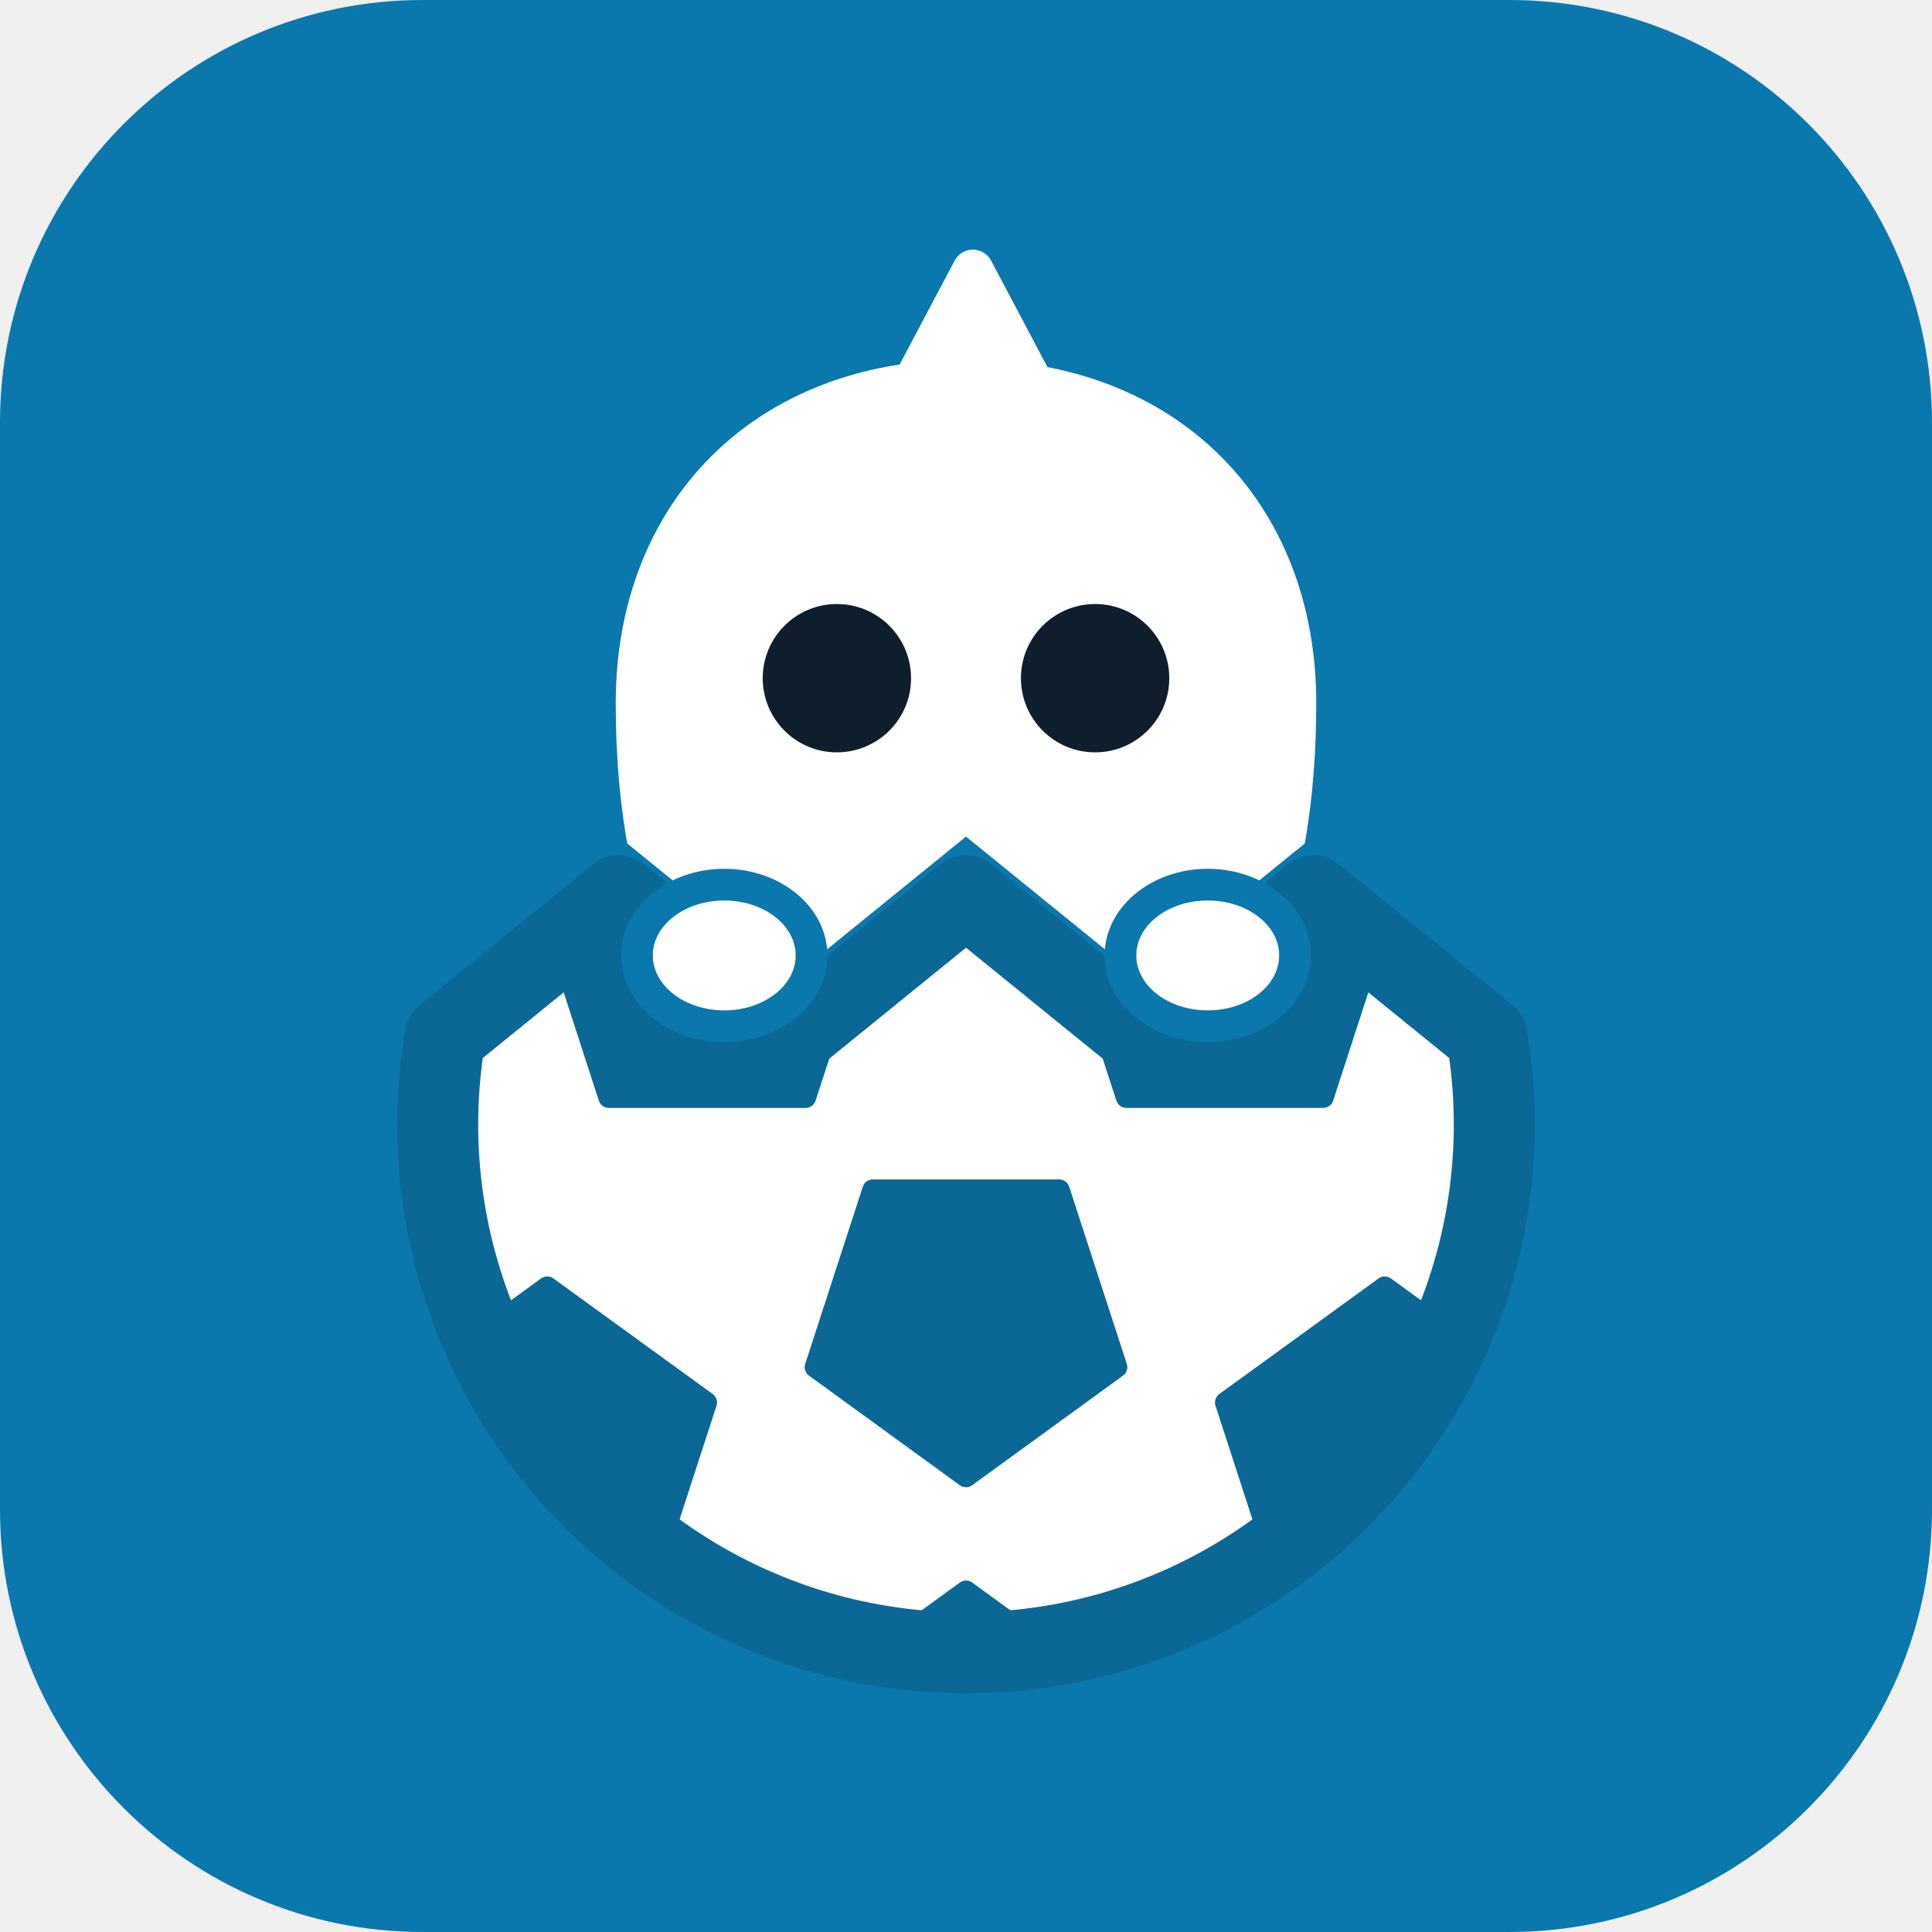
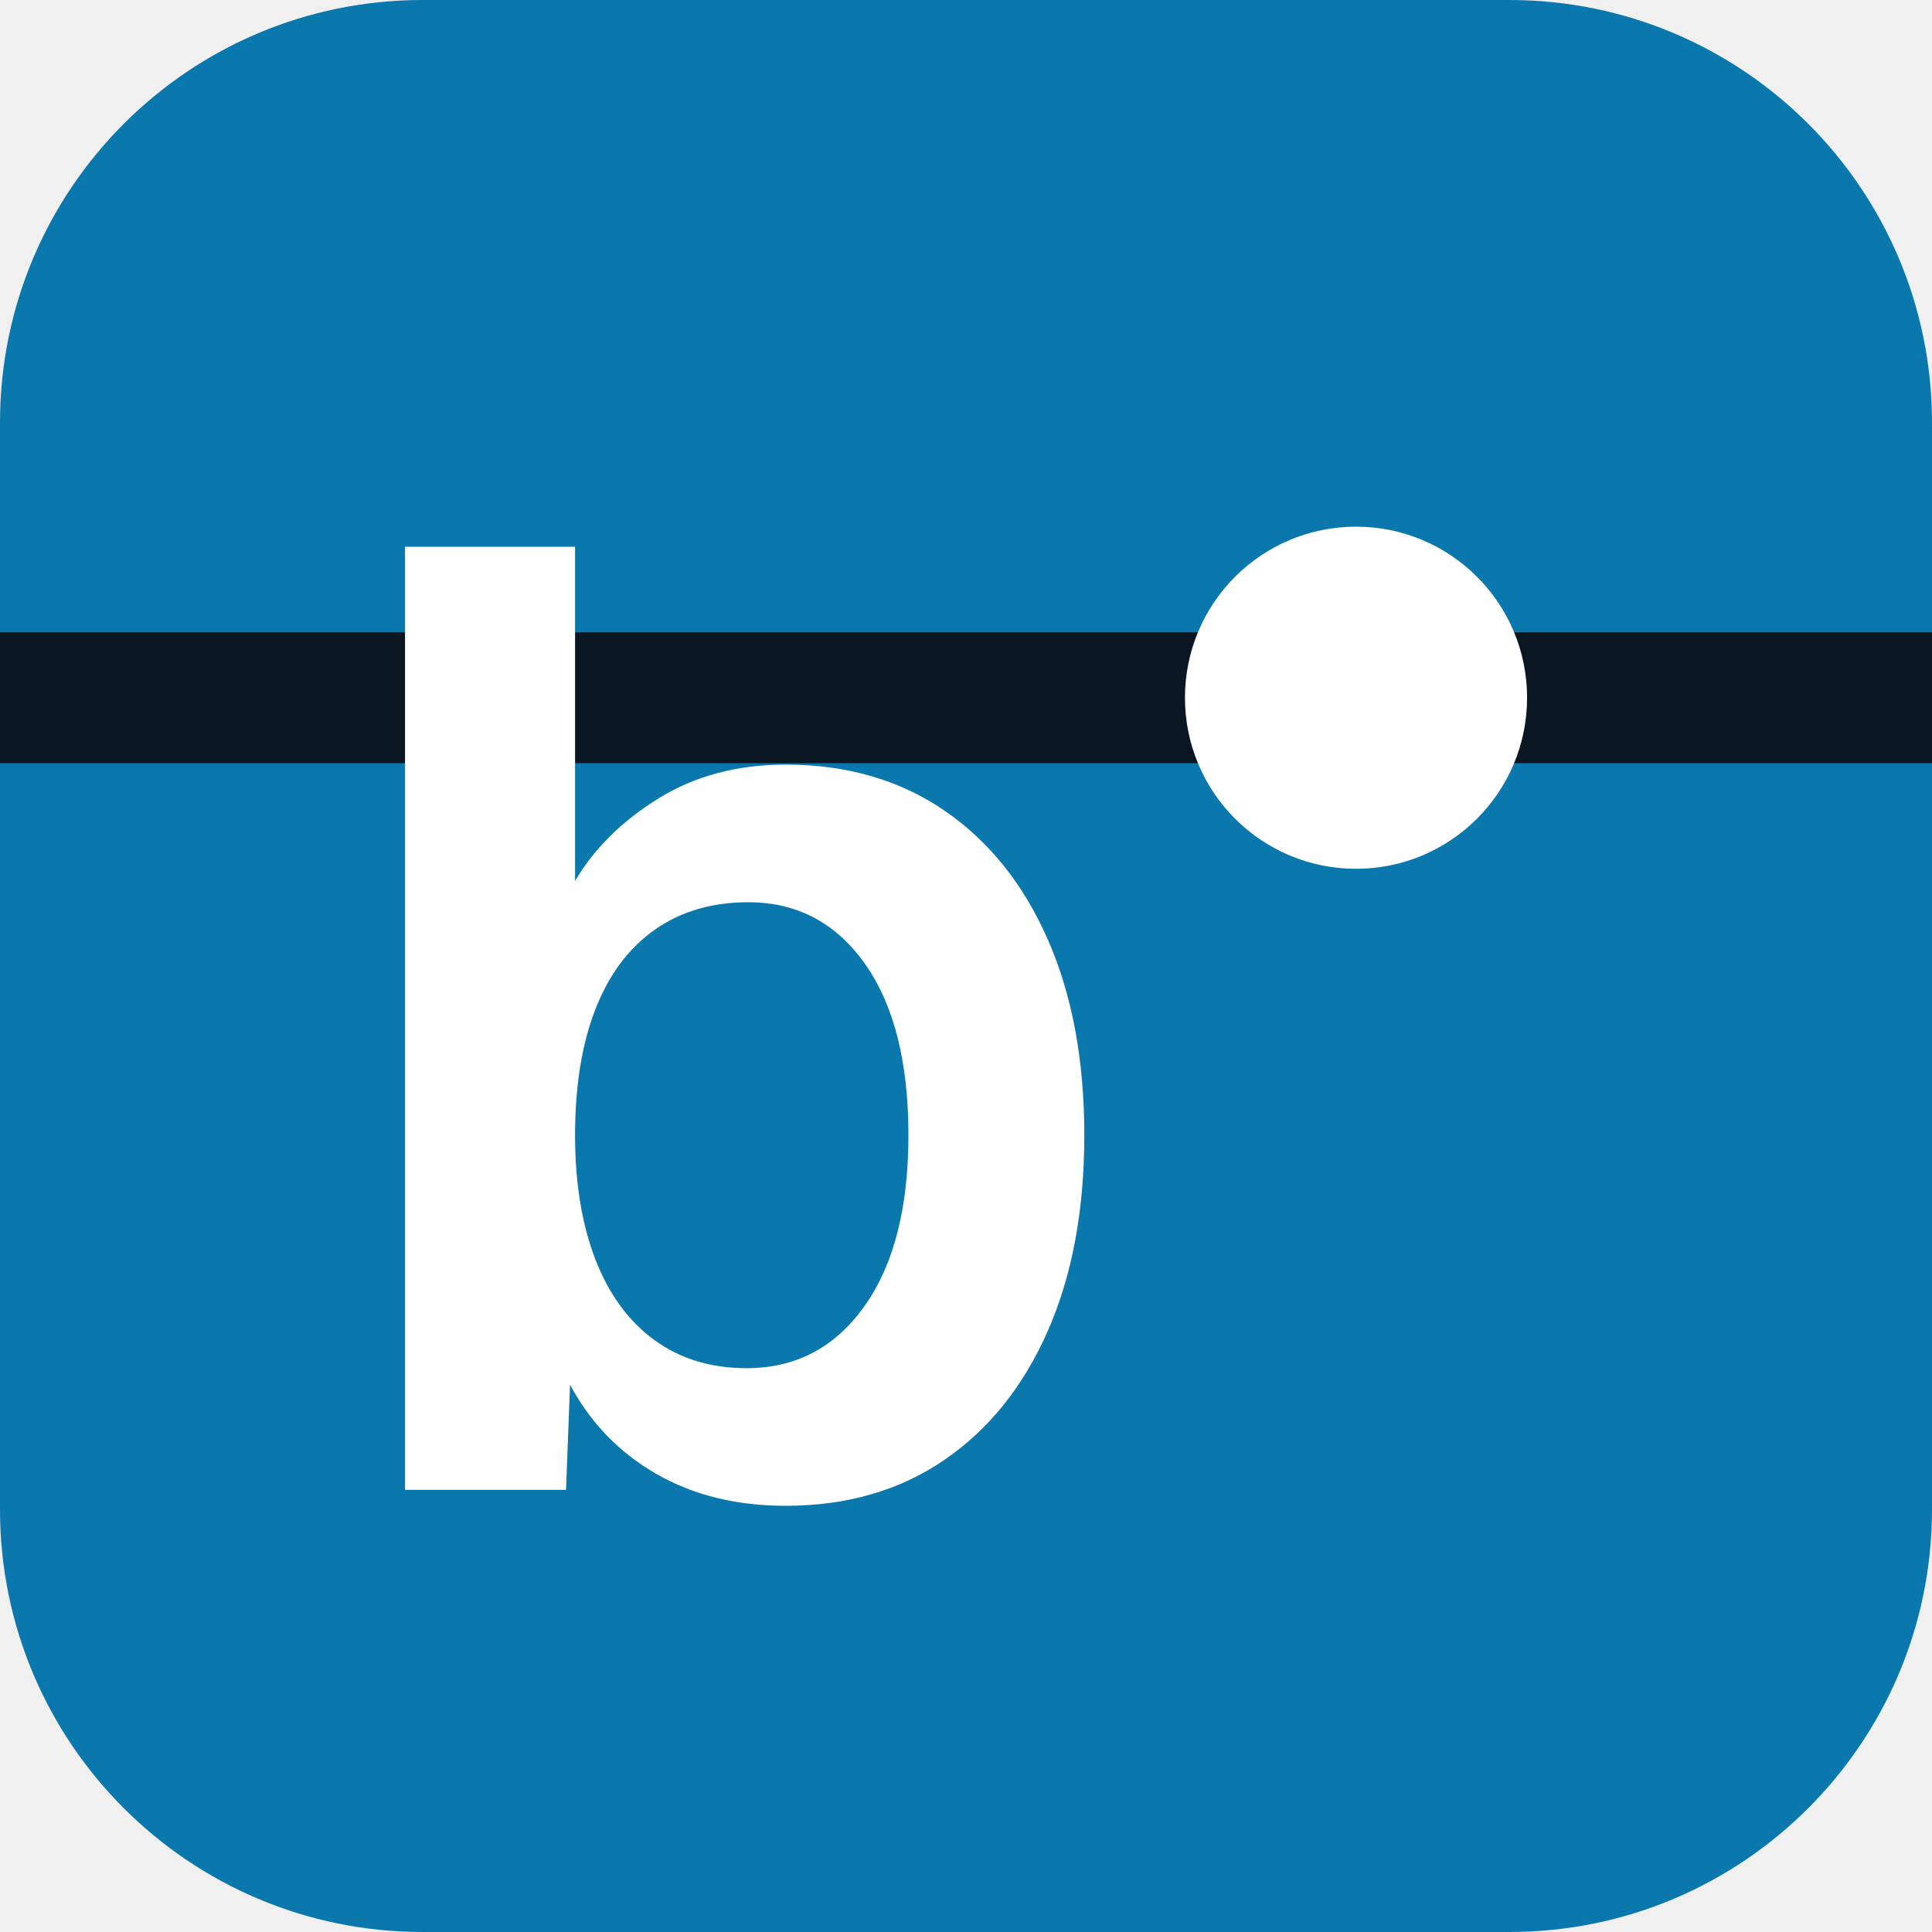
<svg xmlns="http://www.w3.org/2000/svg" viewBox="0 0 96 96">
-   <rect width="96" height="96" rx="21" fill="#0A78AD" />
-   <g transform="translate(6 0.75) scale(0.875)">
-     <defs>
-       <mask id="mhi" maskUnits="userSpaceOnUse" x="0" y="0" width="96" height="96">
-         <g transform="translate(48 57) scale(0.78) translate(-48 -57)">
-           <path d="M48 9 C63.5 9 73.5 19.5 73.5 34 C73.5 41 72.5 47 70.5 52 L70.5 66 L25.5 66 L25.5 52 C23.5 47 22.5 41 22.5 34 C22.5 19.5 32.5 9 48 9 Z" fill="white" />
-           <path d="M44 11 L48.5 2.5 L53 11 Z" fill="white" stroke="white" stroke-width="3" stroke-linejoin="round" />
-         </g>
-         <path d="M18.42 58.00 L28.28 50.00 L38.14 58.00 L48.00 50.00 L57.86 58.00 L67.72 50.00 L77.58 58.00 A30 30 0 1 1 18.42 58.00 Z" fill="black" />
-         <polyline points="18.42,58.00 28.28,50.00 38.14,58.00 48.00,50.00 57.86,58.00 67.72,50.00 77.58,58.00" fill="none" stroke="black" stroke-width="5.2" />
-         <ellipse cx="34.272" cy="53.4" rx="5.856" ry="4.92" fill="black" />
-         <ellipse cx="61.728" cy="53.4" rx="5.856" ry="4.92" fill="black" />
-         <ellipse cx="34.272" cy="53.4" rx="4.056" ry="3.12" fill="white" />
-         <ellipse cx="61.728" cy="53.4" rx="4.056" ry="3.12" fill="white" />
-       </mask>
-       <mask id="msi" maskUnits="userSpaceOnUse" x="0" y="0" width="96" height="96">
-         <rect width="96" height="96" fill="white" />
-         <ellipse cx="34.272" cy="53.4" rx="5.856" ry="4.92" fill="black" />
-         <ellipse cx="61.728" cy="53.4" rx="5.856" ry="4.92" fill="black" />
-       </mask>
-       <clipPath id="cbi">
-         <path d="M18.42 58.00 L28.28 50.00 L38.14 58.00 L48.00 50.00 L57.86 58.00 L67.72 50.00 L77.58 58.00 A30 30 0 1 1 18.42 58.00 Z" />
-       </clipPath>
-     </defs>
-     <g transform="translate(48 57) scale(0.78) translate(-48 -57)" />
-     <rect width="96" height="96" fill="#FFFFFF" mask="url(#mhi)" />
-     <g mask="url(#msi)">
-       <path d="M18.42 58.00 L28.28 50.00 L38.14 58.00 L48.00 50.00 L57.86 58.00 L67.72 50.00 L77.58 58.00 A30 30 0 1 1 18.42 58.00 Z" fill="#FFFFFF" />
-       <g clip-path="url(#cbi)">
-         <polygon points="48.00,83.00 39.44,76.78 42.71,66.72 53.29,66.72 56.56,76.78" fill="#0B6896" stroke="#0B6896" stroke-width="1.2" stroke-linejoin="round" />
-         <polygon points="48.00,89.50 57.04,96.06 53.58,106.69 42.42,106.69 38.96,96.06" fill="#0B6896" stroke="#0B6896" stroke-width="1.2" stroke-linejoin="round" />
-         <polygon points="33.26,78.79 29.81,89.41 18.64,89.41 15.19,78.79 24.22,72.23" fill="#0B6896" stroke="#0B6896" stroke-width="1.2" stroke-linejoin="round" />
-         <polygon points="38.89,61.46 27.72,61.46 24.27,50.84 33.31,44.27 42.34,50.84" fill="#0B6896" stroke="#0B6896" stroke-width="1.2" stroke-linejoin="round" />
-         <polygon points="57.11,61.46 53.66,50.84 62.69,44.27 71.73,50.84 68.28,61.46" fill="#0B6896" stroke="#0B6896" stroke-width="1.2" stroke-linejoin="round" />
-         <polygon points="62.74,78.79 71.78,72.23 80.81,78.79 77.36,89.41 66.19,89.41" fill="#0B6896" stroke="#0B6896" stroke-width="1.2" stroke-linejoin="round" />
-       </g>
-       <path d="M18.42 58.00 L28.28 50.00 L38.14 58.00 L48.00 50.00 L57.86 58.00 L67.72 50.00 L77.58 58.00 A30 30 0 1 1 18.42 58.00 Z" fill="none" stroke="#0B6896" stroke-width="4.6" stroke-linejoin="round" />
+   <defs>
+     <clipPath id="ci">
+       <rect width="96" height="96" rx="21" />
+     </clipPath>
+   </defs>
+   <g clip-path="url(#ci)">
+     <rect width="96" height="96" fill="#0A78AD" />
+     <line x1="-4" y1="34.67" x2="100" y2="34.67" stroke="#0A1621" stroke-width="6.50" />
+     <g transform="translate(15.48 74.03)" fill="#FFFFFF">
+       <path d="M23.562 0.792Q19.879 0.792 17.121 -0.799Q14.362 -2.389 12.844 -5.227L12.646 0.0H4.646V-46.86H13.095V-30.254Q14.494 -32.644 17.213 -34.34Q19.932 -36.036 23.562 -36.036Q28.103 -36.036 31.429 -33.766Q34.756 -31.495 36.577 -27.364Q38.399 -23.232 38.399 -17.622Q38.399 -12.012 36.577 -7.88Q34.756 -3.749 31.429 -1.478Q28.103 0.792 23.562 0.792ZM21.622 -6.046Q25.278 -6.046 27.469 -9.121Q29.66 -12.197 29.66 -17.622Q29.66 -23.087 27.496 -26.143Q25.331 -29.198 21.701 -29.198Q18.995 -29.198 17.054 -27.832Q15.114 -26.466 14.104 -23.879Q13.095 -21.292 13.095 -17.622Q13.095 -14.058 14.104 -11.451Q15.114 -8.844 17.035 -7.445Q18.955 -6.046 21.622 -6.046Z" />
    </g>
-     <g transform="translate(48 57) scale(0.78) translate(-48 -57)">
-       <circle cx="38.6" cy="32.2" r="5.4" fill="#0F1E2C" />
-       <circle cx="57.4" cy="32.2" r="5.4" fill="#0F1E2C" />
-     </g>
+     <circle cx="67.38" cy="34.67" r="8.50" fill="#FFFFFF" />
  </g>
</svg>
